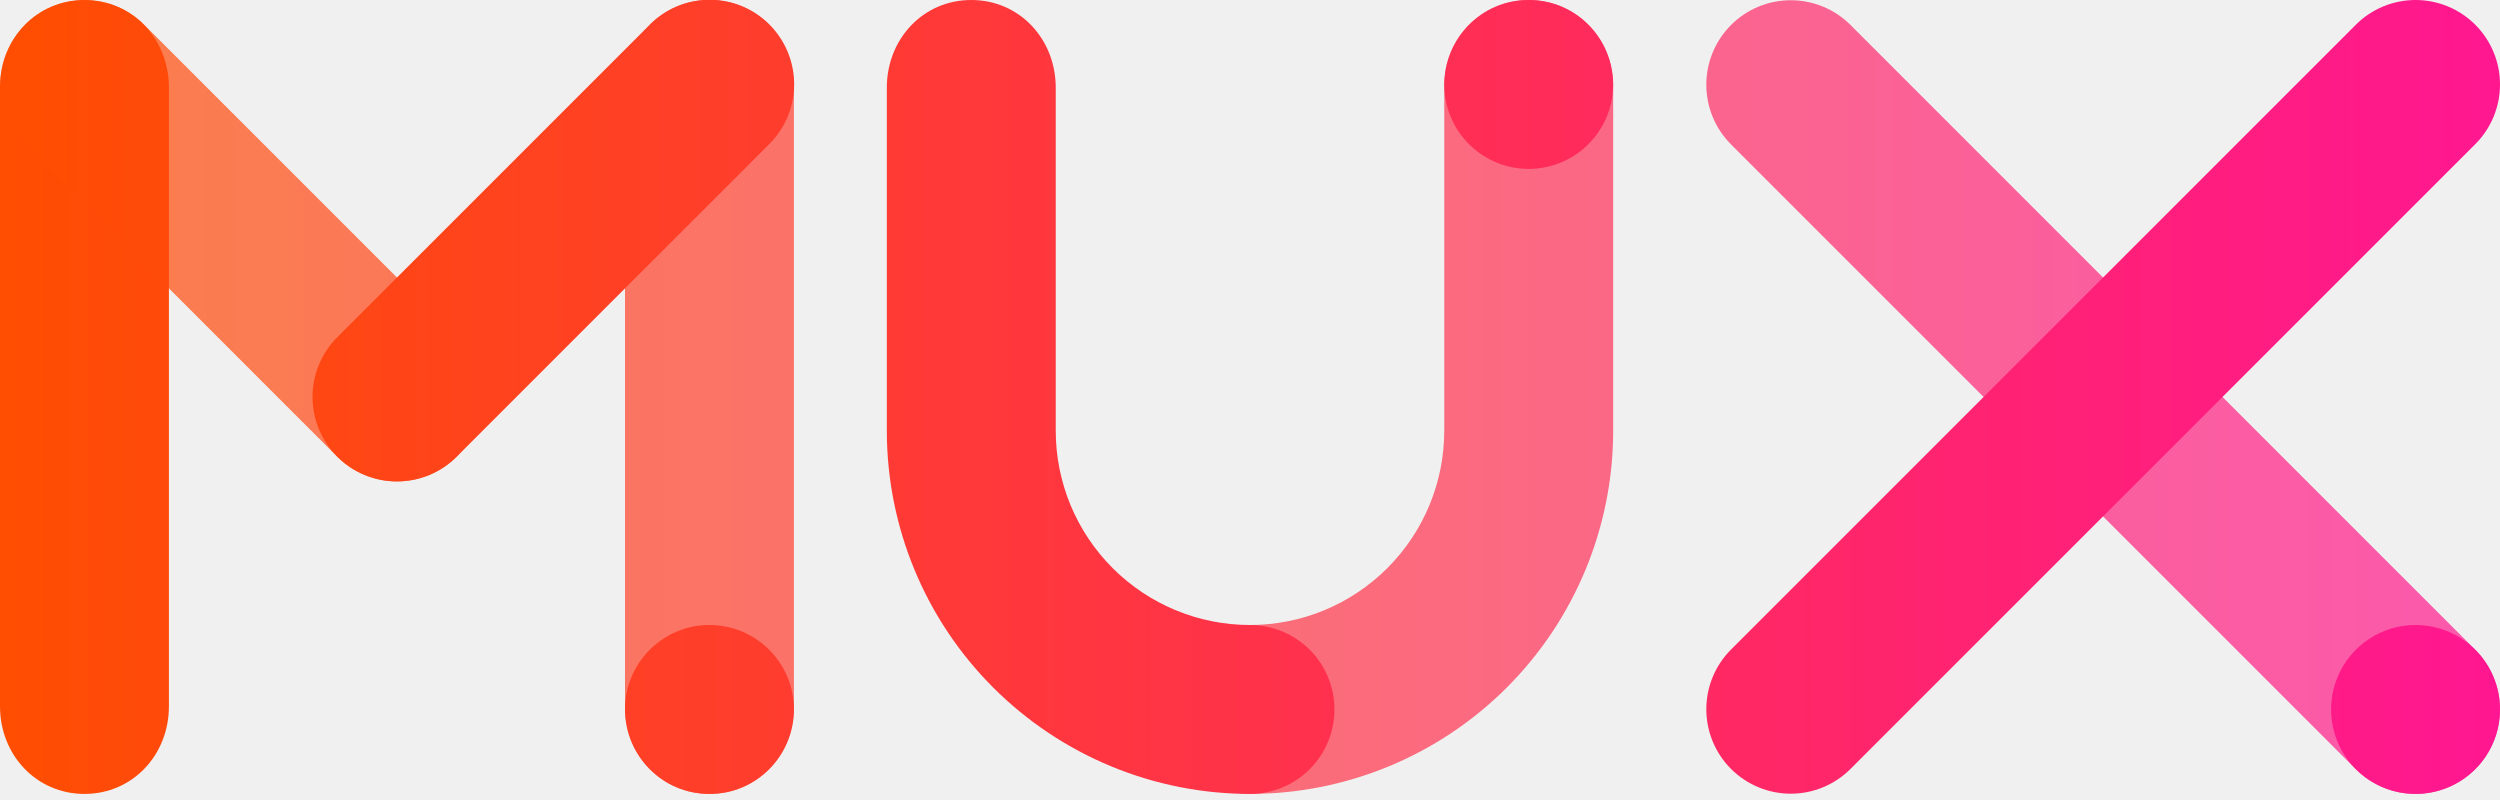
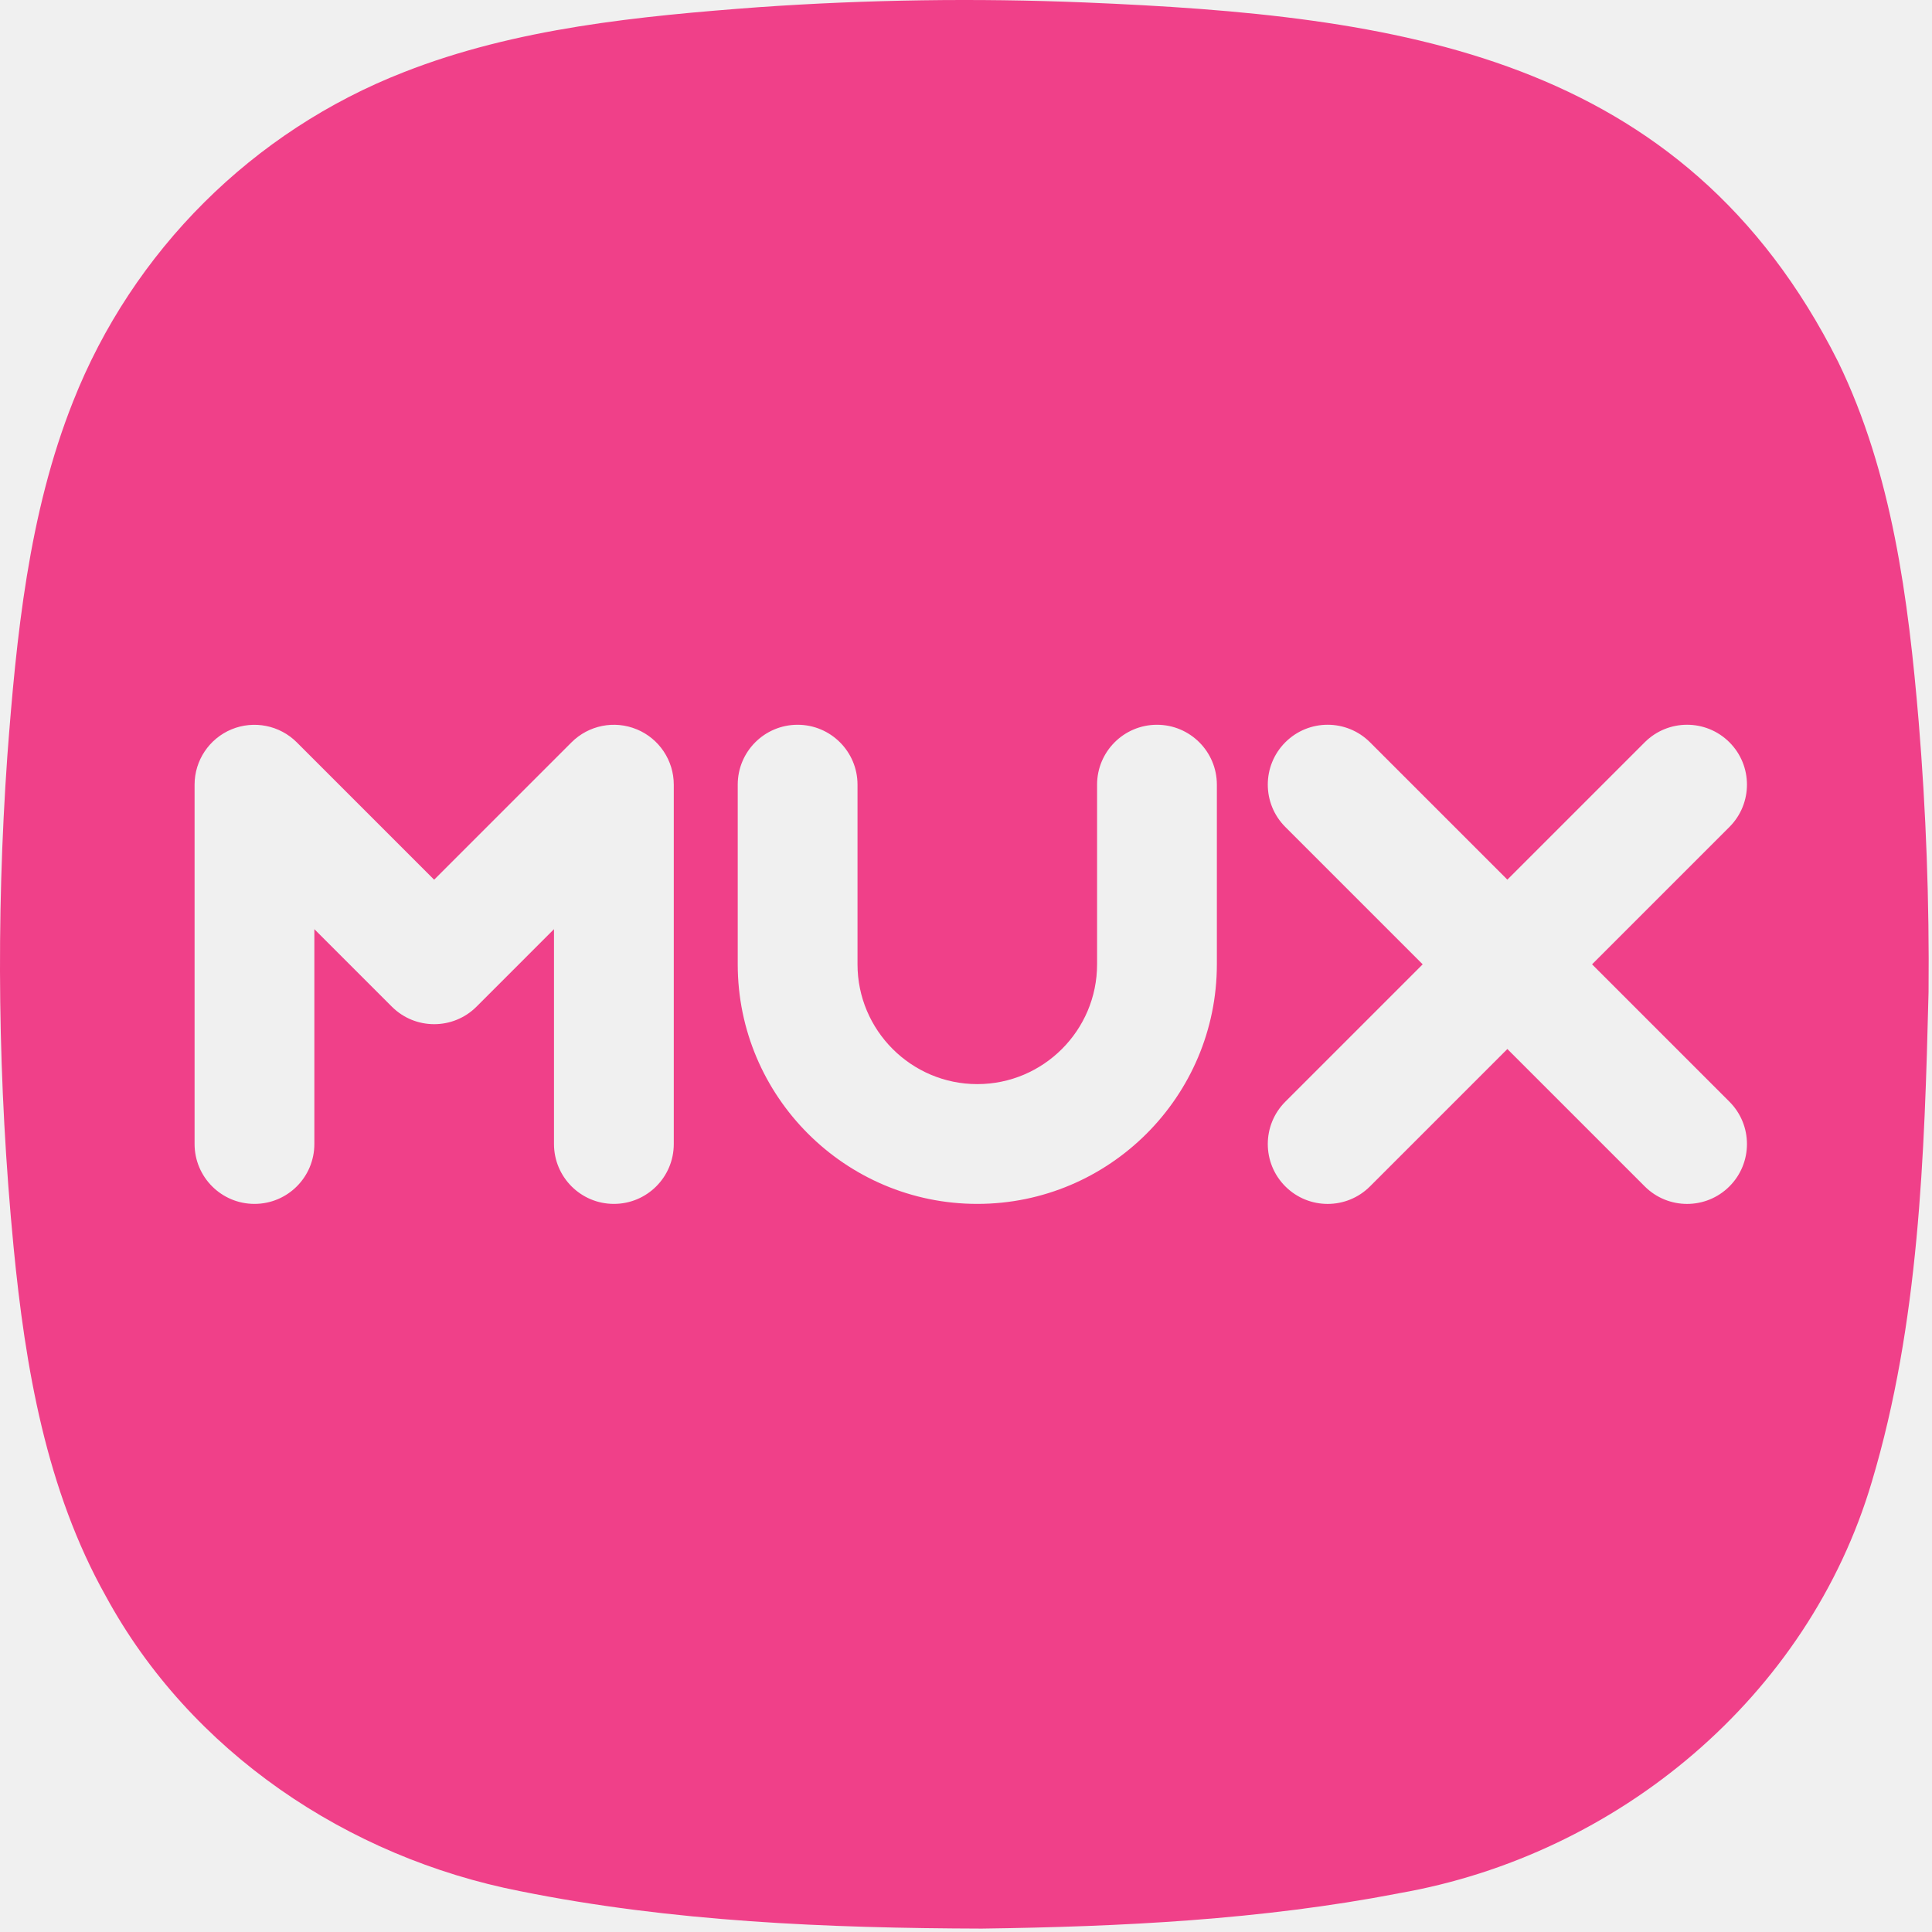
- <svg xmlns="http://www.w3.org/2000/svg" width="250" height="80" viewBox="0 0 250 80" fill="none">
-   <g clip-path="url(#clip0_1_2)">
-     <path opacity="0.7" d="M235.582 76.918C236.366 77.703 237.297 78.325 238.322 78.749C239.347 79.174 240.445 79.392 241.554 79.392C242.663 79.392 243.762 79.174 244.786 78.75C245.811 78.325 246.742 77.703 247.527 76.919C248.311 76.135 248.933 75.204 249.358 74.179C249.782 73.154 250.001 72.056 250.001 70.947C250.001 69.838 249.782 68.739 249.358 67.714C248.934 66.69 248.312 65.758 247.527 64.974L185.026 2.474C183.44 0.9 181.295 0.019 179.061 0.024C176.827 0.028 174.685 0.917 173.105 2.497C171.526 4.077 170.636 6.219 170.632 8.453C170.627 10.687 171.508 12.832 173.082 14.418L235.582 76.918Z" fill="url(#paint0_linear_1_2)" />
-     <path d="M185.026 76.918C183.44 78.492 181.295 79.373 179.061 79.369C176.827 79.364 174.685 78.475 173.105 76.895C171.526 75.315 170.636 73.174 170.632 70.939C170.627 68.705 171.508 66.56 173.082 64.974L235.582 2.474C236.366 1.69 237.297 1.068 238.322 0.643C239.347 0.219 240.445 3.65386e-05 241.554 -3.05021e-05C242.663 -9.75429e-05 243.762 0.218 244.786 0.643C245.811 1.067 246.742 1.689 247.527 2.473C248.311 3.258 248.933 4.189 249.358 5.213C249.782 6.238 250.001 7.336 250.001 8.446C250.001 9.555 249.782 10.653 249.358 11.678C248.934 12.703 248.312 13.634 247.527 14.418L185.026 76.918Z" fill="url(#paint1_linear_1_2)" />
-     <path opacity="0.7" d="M125 62.5C130.152 62.5 135.093 60.453 138.736 56.81C142.379 53.167 144.426 48.226 144.426 43.074V8.76C144.426 3.922 148.037 0 152.872 0C157.707 0 161.317 3.922 161.317 8.76V43.074C161.317 52.706 157.491 61.944 150.68 68.755C143.869 75.566 134.632 79.392 125 79.392C122.76 79.392 120.612 78.502 119.028 76.918C117.444 75.335 116.554 73.186 116.554 70.946C116.554 68.706 117.444 66.558 119.028 64.974C120.612 63.39 122.76 62.5 125 62.5V62.5Z" fill="url(#paint2_linear_1_2)" />
-     <path opacity="0.7" d="M70.946 0C66.111 0 62.5 3.922 62.5 8.76V70.632C62.5 75.47 66.109 79.392 70.946 79.392C75.783 79.392 79.392 75.47 79.392 70.632V8.76C79.392 3.922 75.781 0 70.946 0Z" fill="url(#paint3_linear_1_2)" />
-     <path d="M152.872 1.37109e-08C151.201 -9.51514e-05 149.568 0.495 148.179 1.423C146.79 2.351 145.707 3.67 145.068 5.214C144.428 6.757 144.261 8.456 144.587 10.094C144.913 11.732 145.717 13.238 146.899 14.419C148.08 15.6 149.585 16.405 151.223 16.73C152.862 17.056 154.56 16.889 156.104 16.25C157.647 15.61 158.966 14.528 159.894 13.139C160.822 11.75 161.317 10.117 161.317 8.446C161.317 6.206 160.428 4.058 158.844 2.474C157.26 0.89 155.111 1.37109e-08 152.872 1.37109e-08Z" fill="url(#paint4_linear_1_2)" />
-     <path d="M241.554 62.501C239.883 62.501 238.25 62.996 236.861 63.924C235.473 64.852 234.39 66.171 233.751 67.715C233.112 69.258 232.945 70.956 233.271 72.595C233.597 74.233 234.401 75.738 235.582 76.919C236.764 78.1 238.268 78.904 239.907 79.23C241.545 79.556 243.243 79.388 244.787 78.749C246.33 78.11 247.649 77.027 248.577 75.638C249.505 74.249 250 72.616 250 70.946C250 69.837 249.782 68.739 249.357 67.714C248.933 66.689 248.31 65.758 247.526 64.974C246.742 64.189 245.811 63.567 244.786 63.143C243.761 62.719 242.663 62.5 241.554 62.501V62.501Z" fill="url(#paint5_linear_1_2)" />
-     <path d="M8.446 0C3.611 0 0 3.922 0 8.76V70.632C0 75.47 3.609 79.392 8.446 79.392C13.283 79.392 16.892 75.47 16.892 70.632V8.76C16.892 3.922 13.281 0 8.446 0Z" fill="url(#paint6_linear_1_2)" />
-     <path d="M70.946 79.392C75.61 79.392 79.392 75.61 79.392 70.946C79.392 66.281 75.61 62.5 70.946 62.5C66.281 62.5 62.5 66.281 62.5 70.946C62.5 75.61 66.281 79.392 70.946 79.392Z" fill="url(#paint7_linear_1_2)" />
-     <path opacity="0.7" d="M33.724 45.668C35.308 47.252 37.456 48.142 39.696 48.142C41.936 48.142 44.084 47.252 45.668 45.668C47.252 44.084 48.142 41.936 48.142 39.696C48.142 37.456 47.252 35.308 45.668 33.724L14.418 2.474C12.832 0.9 10.687 0.019 8.453 0.024C6.219 0.028 4.077 0.917 2.497 2.497C0.917 4.077 0.028 6.219 0.023 8.453C0.019 10.687 0.9 12.832 2.474 14.418L33.724 45.668Z" fill="url(#paint8_linear_1_2)" />
-     <path d="M45.668 45.668C44.884 46.453 43.953 47.075 42.928 47.499C41.904 47.924 40.805 48.142 39.696 48.142C38.587 48.142 37.489 47.924 36.464 47.499C35.439 47.075 34.508 46.453 33.724 45.668C32.94 44.884 32.318 43.953 31.893 42.928C31.469 41.904 31.25 40.805 31.25 39.696C31.25 38.587 31.469 37.489 31.893 36.464C32.318 35.439 32.94 34.508 33.724 33.724L64.973 2.474C65.756 1.685 66.688 1.058 67.714 0.629C68.74 0.201 69.84 -0.021 70.952 -0.023C72.064 -0.025 73.165 0.192 74.193 0.617C75.221 1.041 76.155 1.664 76.941 2.45C77.727 3.237 78.35 4.17 78.775 5.198C79.199 6.226 79.417 7.327 79.415 8.439C79.412 9.551 79.191 10.652 78.762 11.678C78.334 12.704 77.707 13.635 76.918 14.418L45.668 45.668Z" fill="url(#paint9_linear_1_2)" />
-     <path d="M125 62.5C119.848 62.5 114.907 60.453 111.264 56.81C107.621 53.167 105.574 48.226 105.574 43.074V8.76C105.574 3.922 101.966 0 97.128 0C92.29 0 88.683 3.922 88.683 8.76V43.074C88.683 47.844 89.622 52.566 91.447 56.973C93.272 61.379 95.947 65.382 99.32 68.755C102.692 72.127 106.696 74.803 111.102 76.628C115.508 78.453 120.231 79.392 125 79.392C127.24 79.392 129.388 78.502 130.972 76.918C132.556 75.335 133.446 73.186 133.446 70.946C133.446 68.706 132.556 66.558 130.972 64.974C129.388 63.39 127.24 62.5 125 62.5V62.5Z" fill="url(#paint10_linear_1_2)" />
-   </g>
-   <defs>
-     <linearGradient id="paint0_linear_1_2" x1="-2.472" y1="39.708" x2="251.667" y2="39.708" gradientUnits="userSpaceOnUse">
-       <stop stop-color="#FF4E00" />
-       <stop offset="1" stop-color="#FF1791" />
-     </linearGradient>
-     <linearGradient id="paint1_linear_1_2" x1="-0.488" y1="-3.05176e-05" x2="251.429" y2="-3.05176e-05" gradientUnits="userSpaceOnUse">
-       <stop stop-color="#FF4E00" />
-       <stop offset="1" stop-color="#FF1791" />
-     </linearGradient>
-     <linearGradient id="paint2_linear_1_2" x1="8.271" y1="0" x2="260.827" y2="0" gradientUnits="userSpaceOnUse">
-       <stop stop-color="#FF4E00" />
-       <stop offset="1" stop-color="#FF1791" />
-     </linearGradient>
-     <linearGradient id="paint3_linear_1_2" x1="-2.533" y1="0" x2="249.999" y2="0" gradientUnits="userSpaceOnUse">
-       <stop stop-color="#FF4E00" />
-       <stop offset="1" stop-color="#FF1791" />
-     </linearGradient>
-     <linearGradient id="paint4_linear_1_2" x1="-0.566" y1="0" x2="251.136" y2="0" gradientUnits="userSpaceOnUse">
-       <stop stop-color="#FF4E00" />
-       <stop offset="1" stop-color="#FF1791" />
-     </linearGradient>
-     <linearGradient id="paint5_linear_1_2" x1="-2.532" y1="62.501" x2="250" y2="62.501" gradientUnits="userSpaceOnUse">
-       <stop stop-color="#FF4E00" />
-       <stop offset="1" stop-color="#FF1791" />
-     </linearGradient>
-     <linearGradient id="paint6_linear_1_2" x1="-2.534" y1="0" x2="249.998" y2="0" gradientUnits="userSpaceOnUse">
-       <stop stop-color="#FF4E00" />
-       <stop offset="1" stop-color="#FF1791" />
-     </linearGradient>
-     <linearGradient id="paint7_linear_1_2" x1="-2.533" y1="62.5" x2="249.999" y2="62.5" gradientUnits="userSpaceOnUse">
-       <stop stop-color="#FF4E00" />
-       <stop offset="1" stop-color="#FF1791" />
-     </linearGradient>
-     <linearGradient id="paint8_linear_1_2" x1="0.023" y1="0.024" x2="251.059" y2="0.024" gradientUnits="userSpaceOnUse">
-       <stop stop-color="#FF4E00" />
-       <stop offset="1" stop-color="#FF1791" />
-     </linearGradient>
-     <linearGradient id="paint9_linear_1_2" x1="-0.876" y1="-0.023" x2="250.929" y2="-0.023" gradientUnits="userSpaceOnUse">
-       <stop stop-color="#FF4E00" />
-       <stop offset="1" stop-color="#FF1791" />
-     </linearGradient>
-     <linearGradient id="paint10_linear_1_2" x1="-2.545" y1="0" x2="250.01" y2="0" gradientUnits="userSpaceOnUse">
-       <stop stop-color="#FF4E00" />
-       <stop offset="1" stop-color="#FF1791" />
-     </linearGradient>
-     <clipPath id="clip0_1_2">
-       <rect width="250" height="79.392" fill="white" />
-     </clipPath>
-   </defs>
+ <svg xmlns="http://www.w3.org/2000/svg" width="300" height="300" viewBox="0 0 300 300" fill="none">
+   <path d="M117.864 1.111C134.694 -0.059 151.584 -0.309 168.444 0.381C216.914 2.391 261.374 8.291 285.424 56.181C293.824 73.461 296.334 93.071 297.934 112.071C299.084 126.031 299.594 140.041 299.464 154.041C298.834 179.501 298.004 205.511 290.664 230.061C280.794 263.48 251.214 288.06 217.244 293.98L217.054 294.021C195.814 298.11 174.074 299.181 152.444 299.471C128.494 299.401 104.303 298.411 80.773 293.661C53.944 288.411 29.544 272.001 16.424 247.841C7.194 231.371 3.924 212.371 2.104 193.591C-0.336 168.301 -0.646 142.811 1.134 117.461C2.534 98.871 4.424 79.731 11.354 62.331C20.584 38.961 39.284 20.341 62.694 11.211C80.134 4.351 99.264 2.501 117.864 1.111ZM268.544 115.261C264.914 111.631 259.024 111.631 255.394 115.261L234.063 136.591L212.733 115.261C209.103 111.631 203.214 111.631 199.584 115.261C195.954 118.891 195.954 124.781 199.584 128.411L220.914 149.741L199.584 171.071C195.954 174.701 195.954 180.591 199.584 184.221C203.214 187.851 209.103 187.851 212.733 184.221L234.063 162.891L255.394 184.221C259.024 187.851 264.914 187.851 268.544 184.221C272.174 180.591 272.174 174.701 268.544 171.071L247.214 149.741L268.544 128.411C272.174 124.781 272.174 118.891 268.544 115.261ZM98.874 113.251C95.404 111.811 91.404 112.611 88.744 115.271L67.414 136.601L46.084 115.271C43.424 112.611 39.424 111.821 35.954 113.251C32.484 114.691 30.214 118.081 30.214 121.841V177.641C30.214 182.771 34.374 186.94 39.514 186.94C44.654 186.94 48.813 182.781 48.813 177.641V144.281L60.844 156.311C64.474 159.941 70.364 159.941 73.994 156.311L86.023 144.281V177.641C86.023 182.771 90.184 186.94 95.324 186.94C100.464 186.94 104.624 182.781 104.624 177.641V121.841C104.624 118.081 102.354 114.691 98.884 113.251H98.874ZM179.654 112.541C174.524 112.541 170.354 116.701 170.354 121.841V149.741C170.353 160.001 162.004 168.341 151.754 168.341C141.504 168.341 133.154 159.991 133.154 149.741V121.841C133.154 116.711 128.994 112.541 123.854 112.541C118.714 112.541 114.554 116.701 114.554 121.841V149.741C114.554 170.251 131.244 186.94 151.754 186.94C172.264 186.94 188.954 170.251 188.954 149.741V121.841C188.954 116.711 184.794 112.541 179.654 112.541Z" fill="#F04089" />
</svg>
